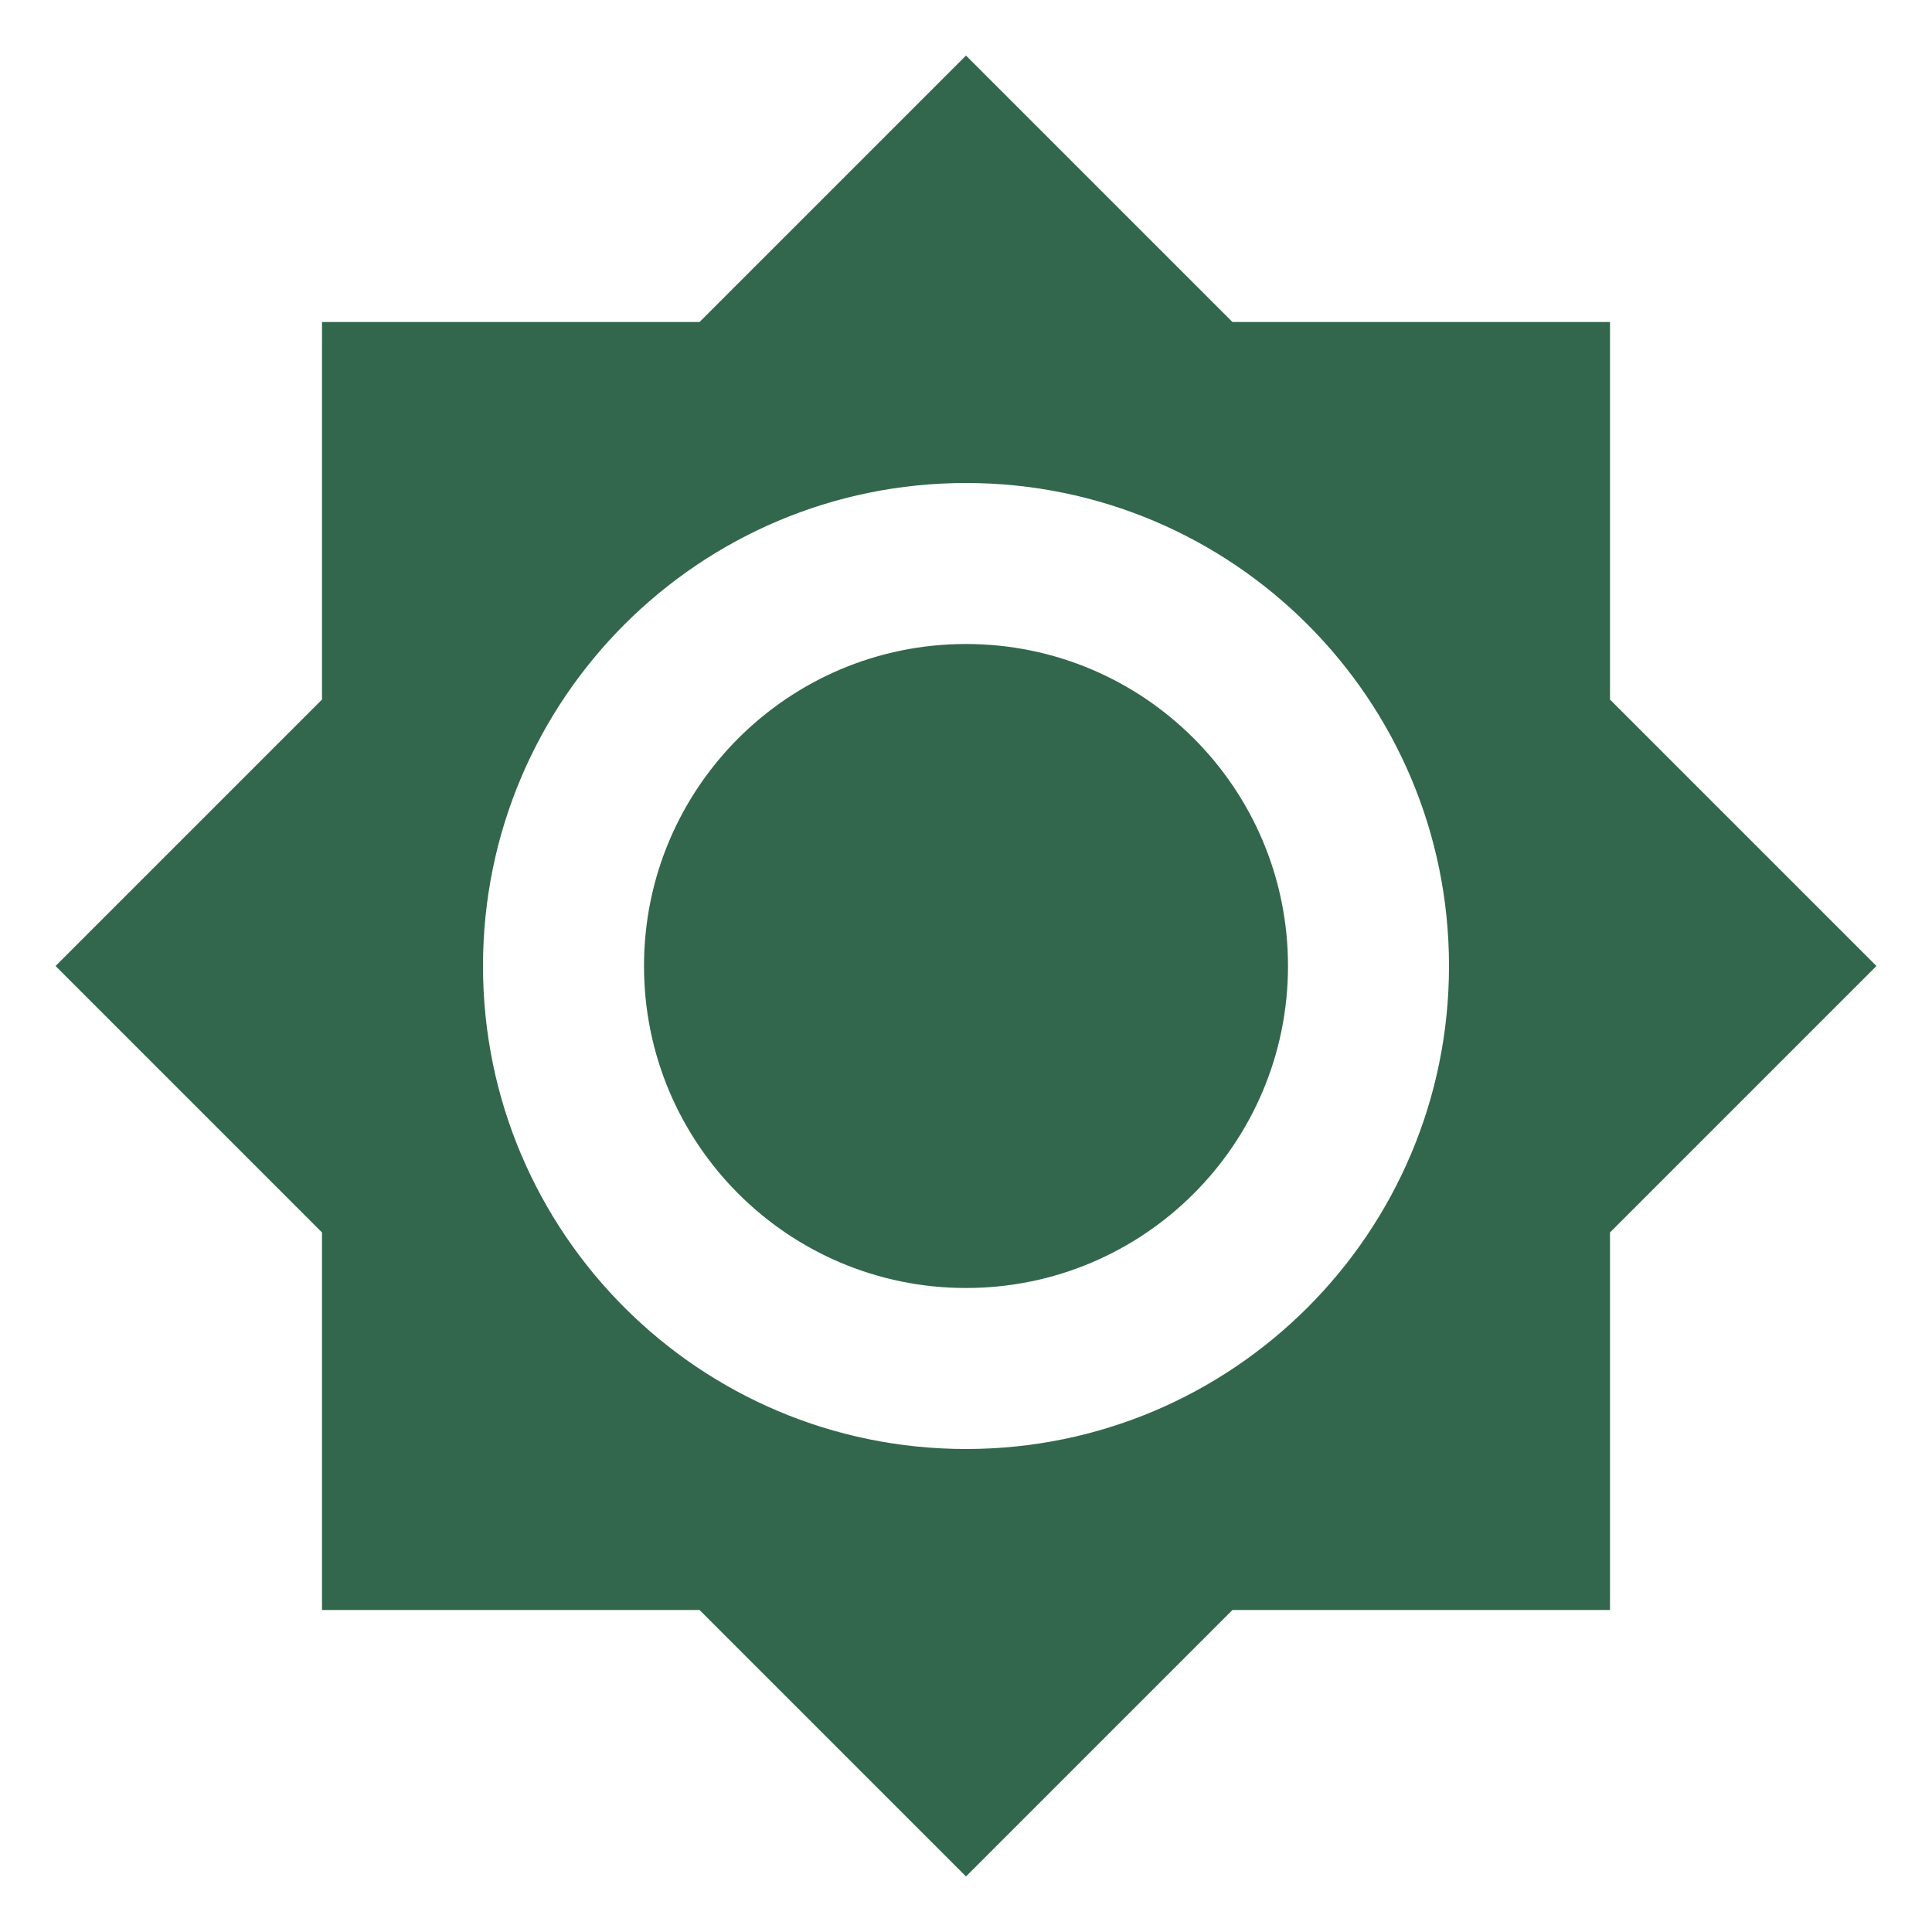
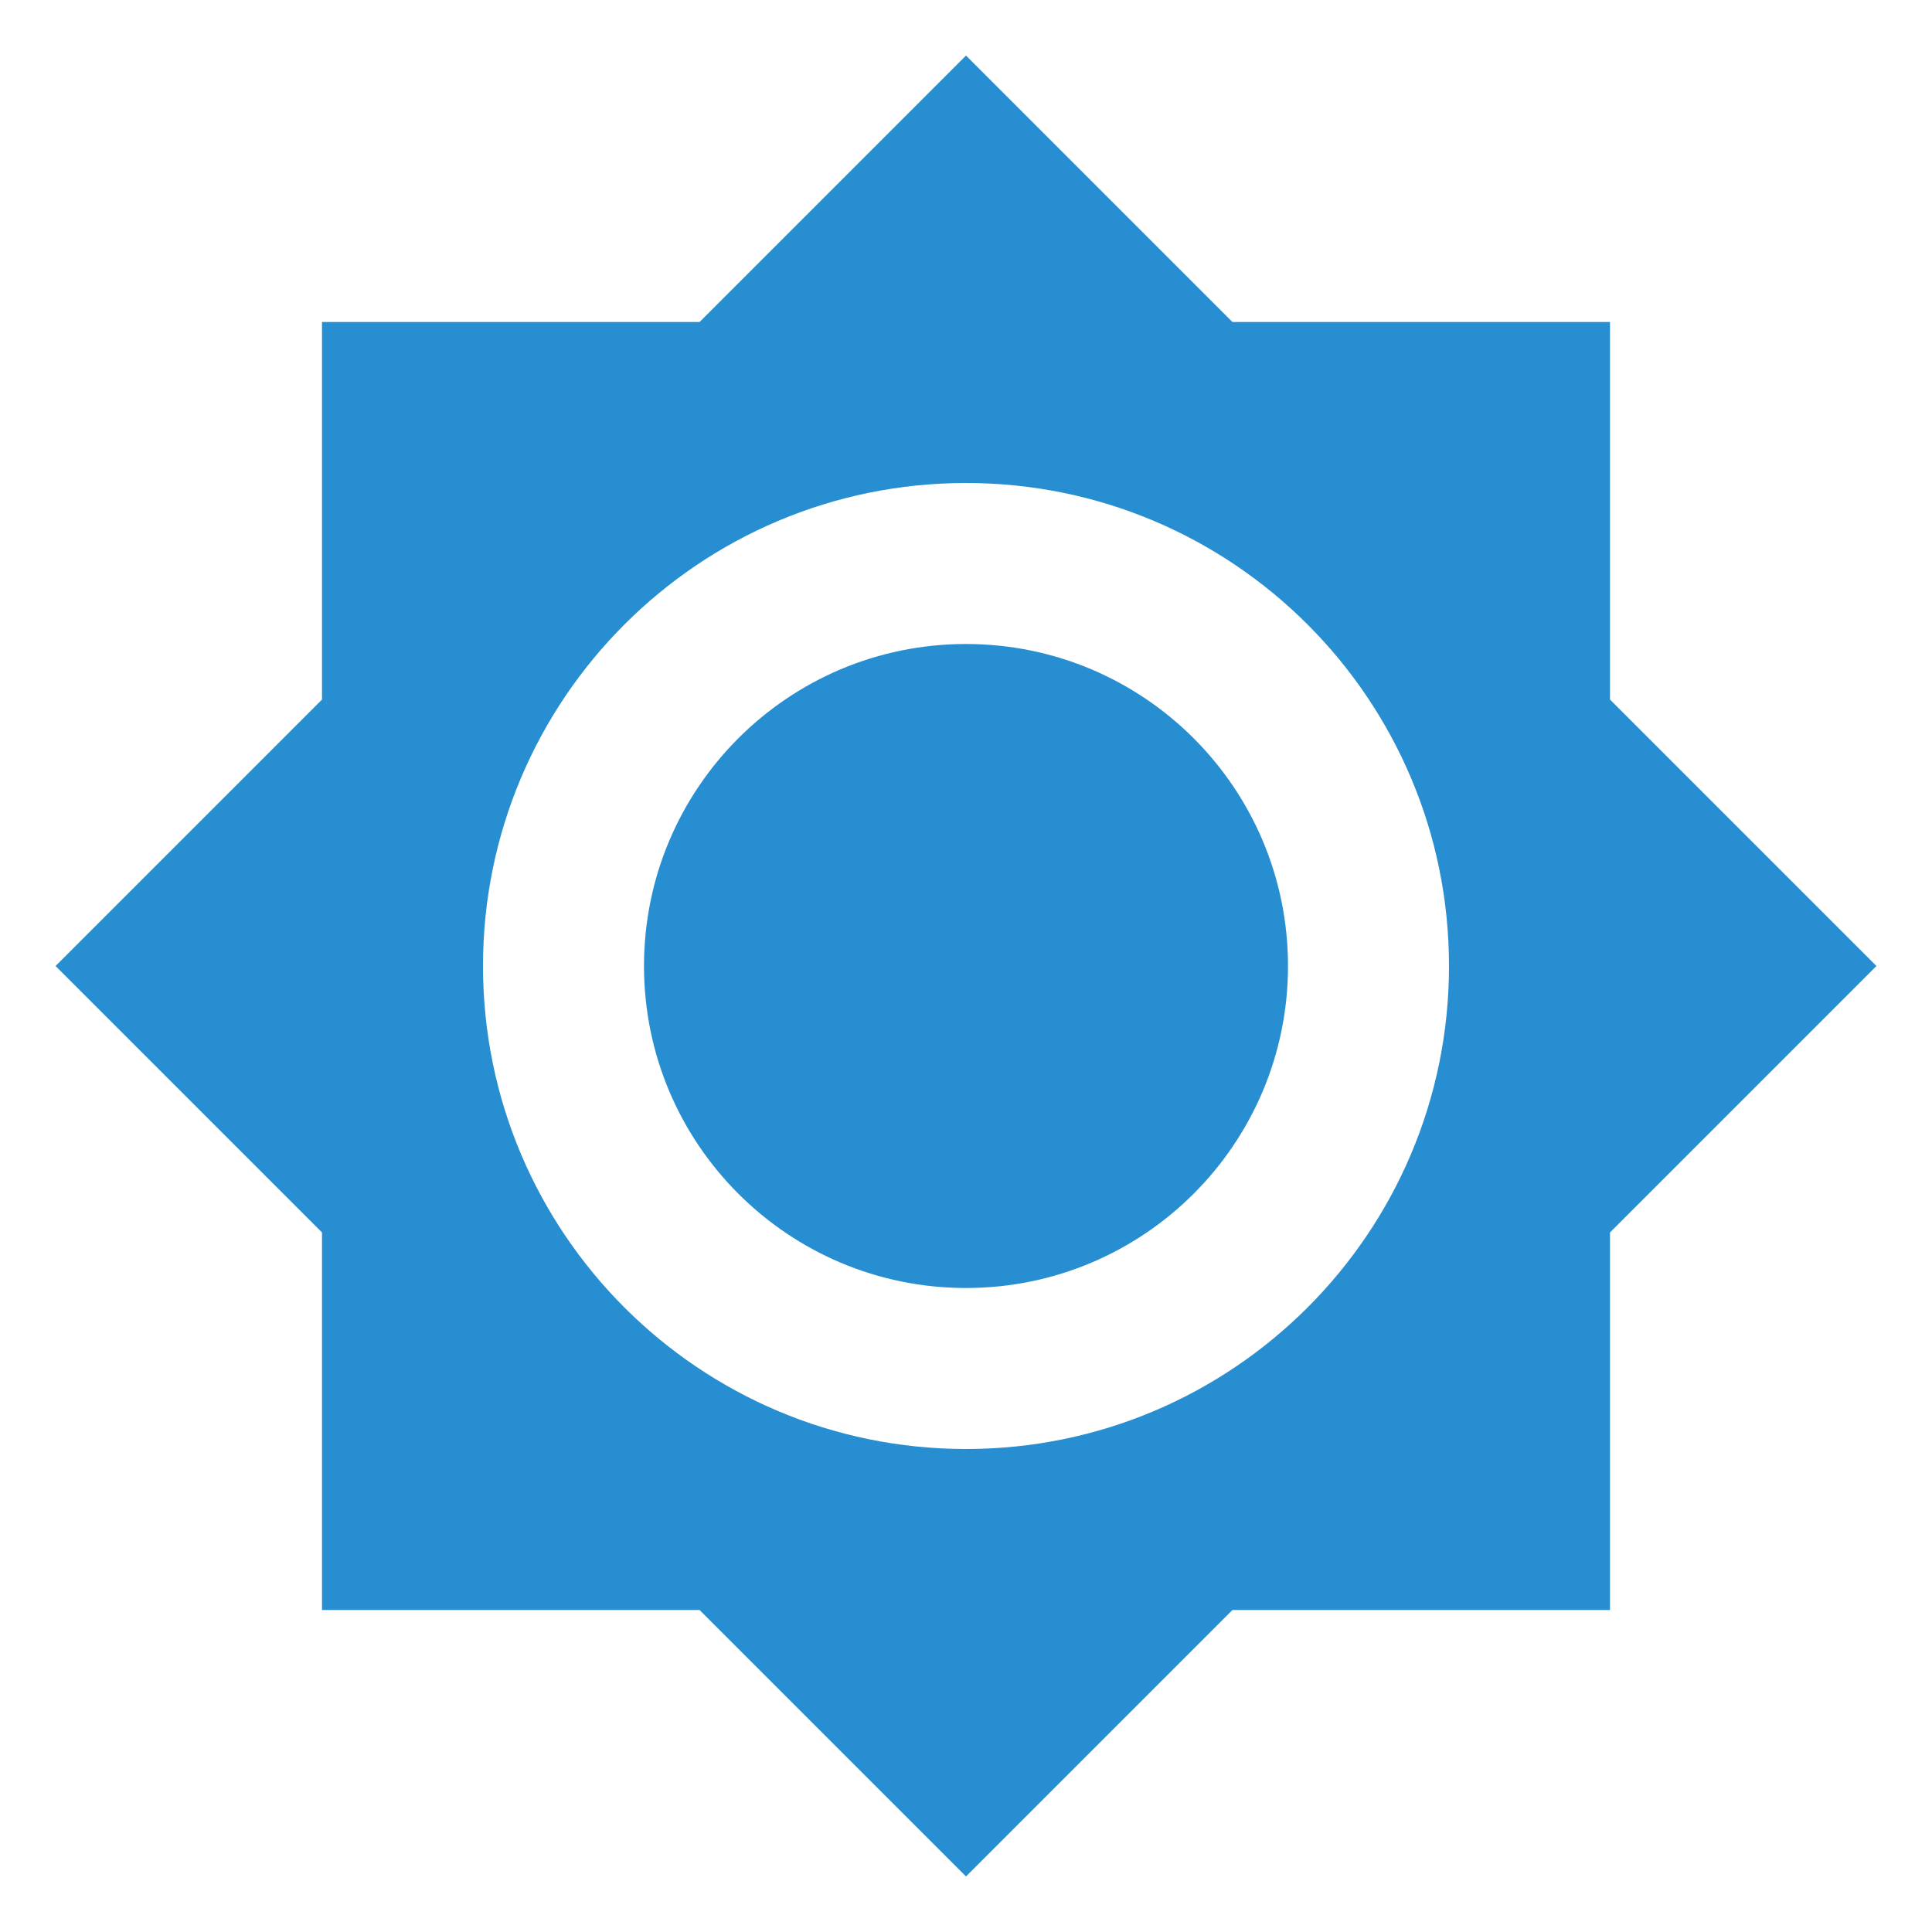
<svg xmlns="http://www.w3.org/2000/svg" viewBox="0 0 24 24">
-   <path d="M12,8A4,4 0 0,0 8,12A4,4 0 0,0 12,16A4,4 0 0,0 16,12A4,4 0 0,0 12,8M12,18A6,6 0 0,1 6,12A6,6 0 0,1 12,6A6,6 0 0,1 18,12A6,6 0 0,1 12,18M20,8.69V4H15.31L12,0.69L8.69,4H4V8.69L0.69,12L4,15.31V20H8.69L12,23.31L15.31,20H20V15.31L23.31,12L20,8.69Z" fill="#33674D" />
+   <path d="M12,8A4,4 0 0,0 8,12A4,4 0 0,0 12,16A4,4 0 0,0 16,12A4,4 0 0,0 12,8M12,18A6,6 0 0,1 6,12A6,6 0 0,1 12,6A6,6 0 0,1 18,12A6,6 0 0,1 12,18M20,8.69V4H15.31L12,0.69L8.69,4H4V8.69L0.69,12L4,15.31V20H8.69L12,23.31L15.31,20H20V15.31L23.31,12L20,8.69Z" fill="#278ED1" />
</svg>
